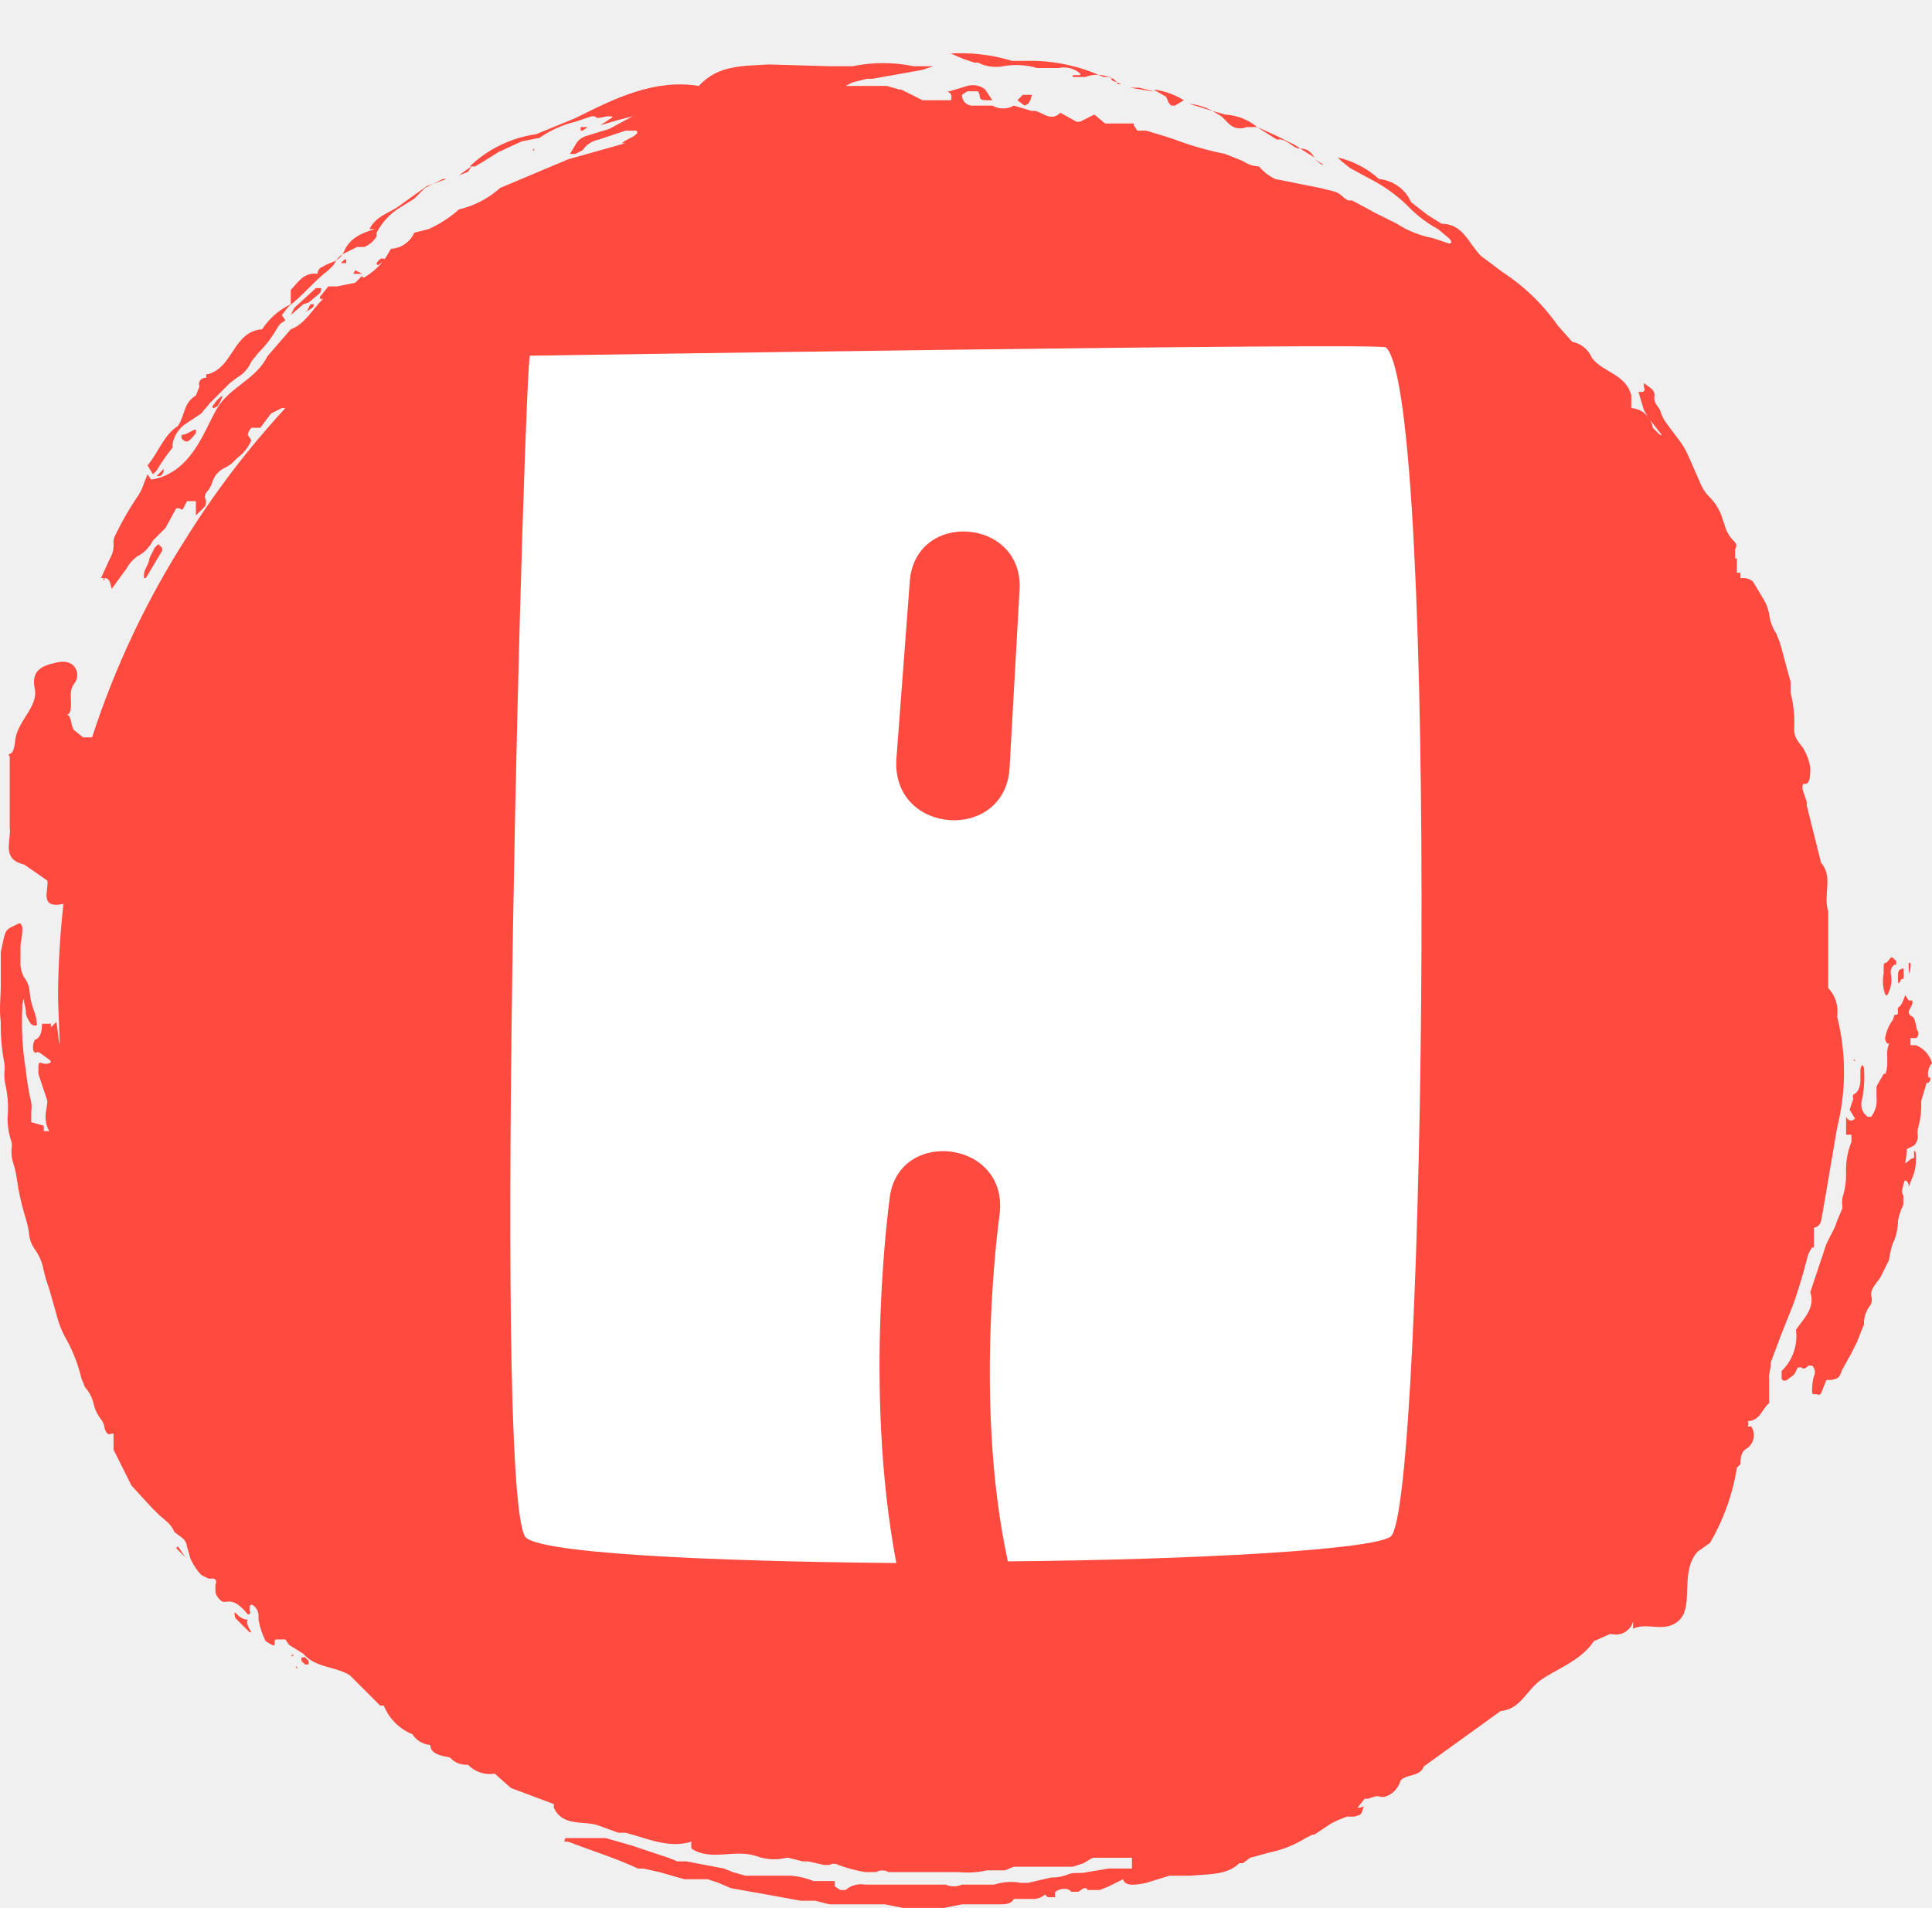
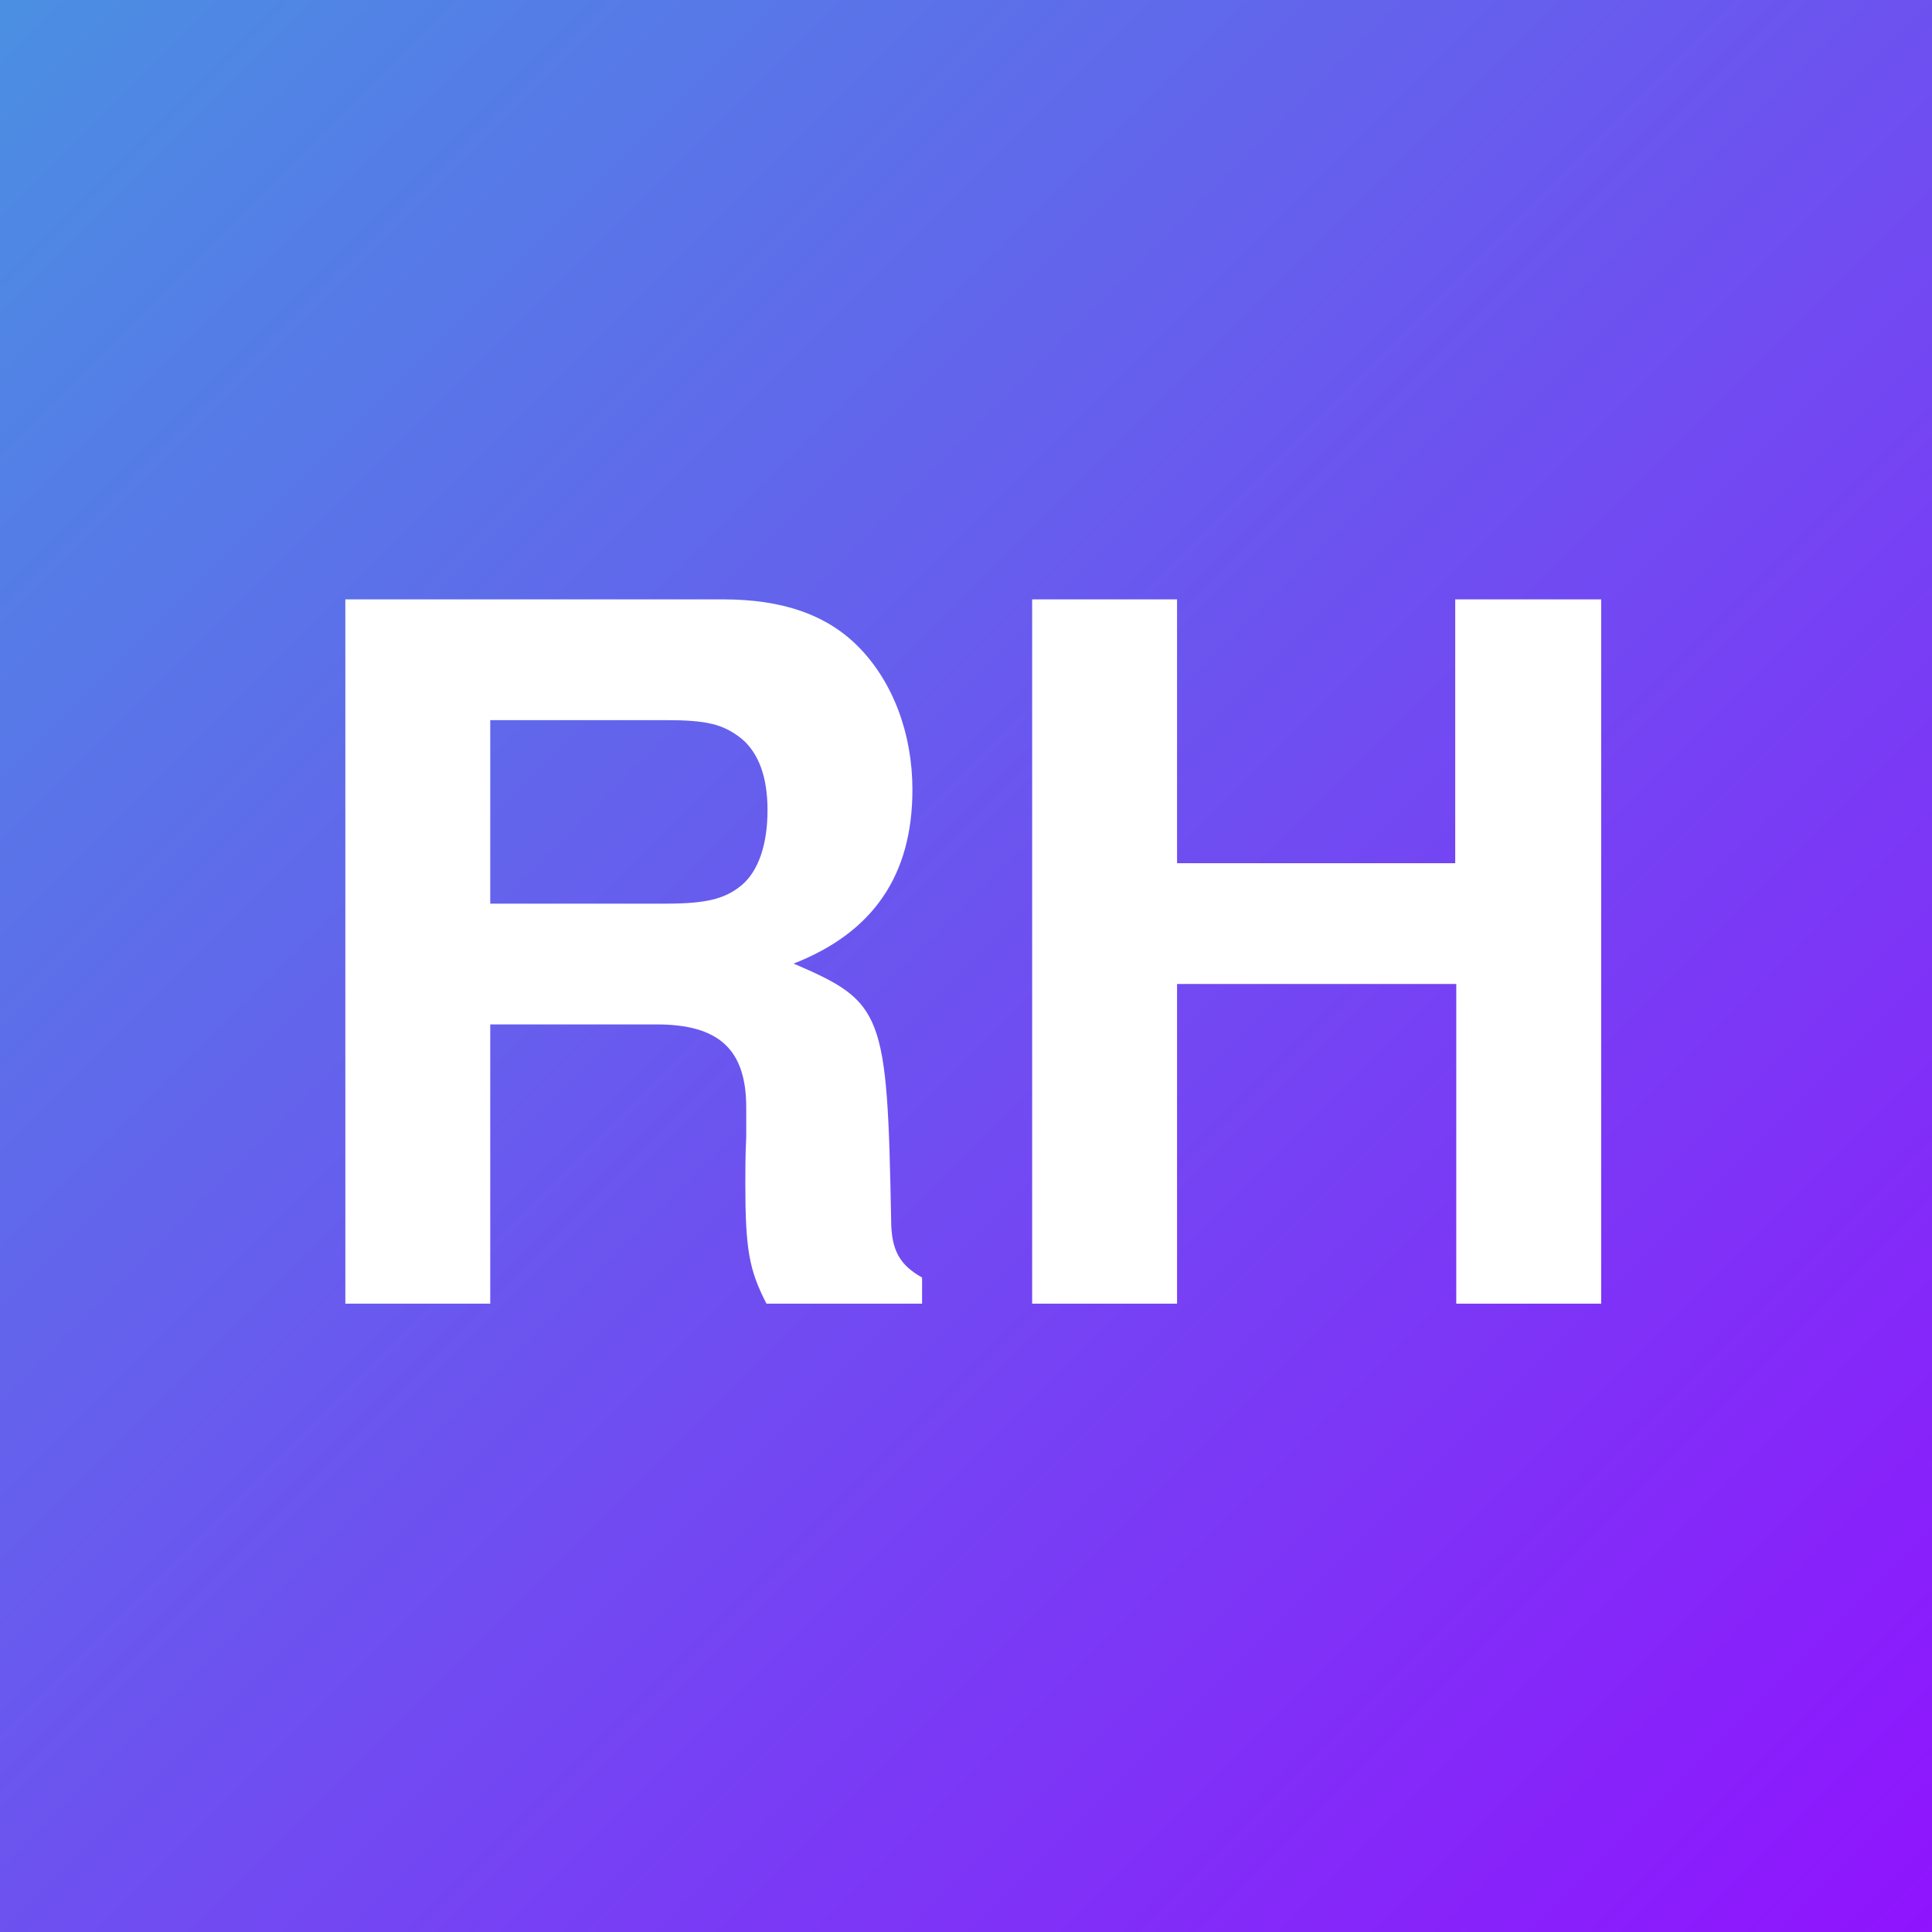
- <svg xmlns="http://www.w3.org/2000/svg" width="308.761" height="304.916" viewBox="0 0 106.008 104.687" class="css-1j8o68f" version="1.1" id="svg23">
-   <defs id="SvgjsDefs2684" />
-   <g id="SvgjsG2685" featurekey="rootContainer" transform="matrix(0.9820593,0,0,0.9820593,-0.05456052,0)" fill="#ff4a3f">
-     <g id="g17">
-       <path d="M19.8 15.3h.5l-.4-.2zm.5.1zm.8-.7c0 .1 0 .1.1.1l.4-.3c-.2-.1-.3-.1-.5.2zm.4-.2zm-4.1 2.3zm-.2.6l.3-.2c.1-.1.1-.2.1-.2h-.2l-.2.4c-.1-.1-.1 0 0 0zm2.2-2.9h-.1l-.2.2h.3zm-2.1 2.4l.6-.5c.1-.1.1-.2.1-.3h-.3l-1.2 1.1-.2.4.7-.6zm-1.1.8z" id="path3" />
-       <path d="M9.7 25v-.2a1.7 1.7 0 0 1 .7-1.1l.9-.6.5-.6.7-.7.4-.4.4-.3a1.9 1.9 0 0 0 .8-.9l.4-.5a5.9 5.9 0 0 0 1-1.3l.2-.3.3-.2-.2-.3.4-.5c.8-.6 1.4-1.4 2.2-2l.3-.3a1.4 1.4 0 0 1 .5-.6l.8-.4h.4a1.4 1.4 0 0 0 .7-.6V13a3.5 3.5 0 0 1 1.3-1.4l.8-.5.2-.2.4-.4 1-.5h.2l-1.1.4-1.4 1c-.6.5-1.4.6-1.8 1.4h.3c-.7.2-1.4.5-1.7 1.2s-.8.6-1.2.9a.4.4 0 0 0-.3.4c-.8-.1-1.1.5-1.5.9v.8a3.9 3.9 0 0 0-1.6 1.4c-1.6.1-1.6 2.1-3 2.5h-.1a.2.2 0 0 0 0 .2c-.3 0-.5.2-.4.5l-.2.5c-.7.4-.6 1.1-1 1.7-.8.5-1.1 1.5-1.7 2.2l.3.5.2-.2a11.6 11.6 0 0 1 .9-1.3zM53.9 3.3l.6.2h.2a2.2 2.2 0 0 0 1.4.2 4.1 4.1 0 0 1 1.9.1h1.2a1.4 1.4 0 0 1 1.2.3.1.1 0 0 1 0 .1H60a.1.1 0 0 0 0 .1h.7a1.8 1.8 0 0 1 1.3 0c.2 0 .1.1.2.2l.5.2h-.2c-.2-.4-.5-.4-.8-.4a9.7 9.7 0 0 0-4.3-.9h-.8A9.8 9.8 0 0 0 53 3h.2zm7.3 3.1zM50.3 4.7zm10.9 1.7h.2-.2zM19 14.7zm32.1-10zm17.6 2.2a.9.9 0 0 0 1 .2h.6a3.1 3.1 0 0 0-1.8-.7l-.7-.2.5.3zm-3.4-1.3c0 .1.1.2.2.3h.2l.5-.3a4.2 4.2 0 0 0-1.7-.6l.7.4zm7.4 2.7l.8.5c-.2-.3-.4-.5-.8-.5z" id="path5" />
-       <path d="M99 76.1l.6-1.6.6-1.5c.2-.5.6-1.8.8-2.6a1.7 1.7 0 0 1 .3-.7h.1v-1.1c.5-.1.4-.6.5-.9l.8-4.7a12.7 12.7 0 0 0 0-6.2 1.9 1.9 0 0 0-.5-1.6v-4.3c-.3-.9.3-1.9-.4-2.7L101 45a.4.4 0 0 0 0-.2l-.2-.6a.5.5 0 0 1 0-.4h.1c.3 0 .3-.5.3-.9a3 3 0 0 0-.4-1.1l-.3-.4a1.1 1.1 0 0 1-.2-.7 6.7 6.7 0 0 0-.2-2v-.6c-.2-.7-.4-1.5-.6-2.2l-.2-.5a2.5 2.5 0 0 1-.4-1.1 2.5 2.5 0 0 0-.3-.8l-.6-1a.8.8 0 0 0-.6-.2h-.1V32h-.2v-.8H97V31a.4.4 0 0 0 0-.1v-.2c.1-.2.1-.3-.1-.5a1.8 1.8 0 0 1-.4-.6l-.2-.6a2.9 2.9 0 0 0-.7-1.2 2.2 2.2 0 0 1-.5-.7l-.7-1.6a4.3 4.3 0 0 0-.6-1l-.6-.8a2.4 2.4 0 0 1-.4-.8l-.2-.3a.6.6 0 0 1-.1-.5.5.5 0 0 0-.2-.4l-.4-.3v.2c.1.2 0 .3-.1.3h-.2l.3 1 .3.5.7.9h-.1l-.2-.2-.2-.2a1.3 1.3 0 0 0-1.2-1.1v-.7c-.3-1.2-1.6-1.3-2.2-2.1a1.5 1.5 0 0 0-1.1-.9l-.8-.9a11.3 11.3 0 0 0-3.1-3l-.8-.6-.4-.3c-.7-.7-1-1.8-2.2-1.8l-.8-.5-.9-.7a2.2 2.2 0 0 0-1.8-1.3 5.1 5.1 0 0 0-2.3-1.2l.2.2.5.4 1.3.7a8.5 8.5 0 0 1 2.1 1.6 6.8 6.8 0 0 0 1.5 1.1l.6.5c.1.1.2.2.1.3H81l-.9-.3a5.6 5.6 0 0 1-2-.8l-1.2-.6-1.3-.7h-.2c-.3-.1-.4-.4-.8-.5l-.8-.2-2.5-.5a2.6 2.6 0 0 1-.9-.7 1.7 1.7 0 0 1-.9-.3l-1-.4a18.1 18.1 0 0 1-2.8-.8l-.6-.2-1-.3h-.5l-.2-.3v-.1h-1.6l-.6-.5-.4.2-.4.2h-.2l-.9-.5c-.6.6-1.1-.2-1.6-.1l-1-.3a1.2 1.2 0 0 1-1.2 0h-1.2a.6.6 0 0 1-.5-.6l.3-.2h.6a.7.7 0 0 1 .1.3c0 .2.2.2.5.2h.2l-.4-.6a1.1 1.1 0 0 0-1-.2l-1 .3H53c.3.2.2.3.2.5h-1.6l-.4-.2-.8-.4h-.1l-.7-.2h-2.3l.4-.2.8-.2h.3l1.7-.3 1.1-.2.6-.2h-1.1a8.4 8.4 0 0 0-3.4 0h-1.3L43 3.6c-1.4.1-2.8 0-3.9 1.2-2.5-.4-4.7.7-6.9 1.8l-2.2.9a6.7 6.7 0 0 0-3.7 1.8h.3l.5-.3.8-.5 1.3-.6 1-.2a6 6 0 0 1 2-.9l.9-.3h.2c.1.2.5 0 .7 0h.2c.1 0 .1.1 0 .1l-.6.4 1-.3.8-.2-1.3.7-1.3.4a1 1 0 0 0-.6.5l-.3.5h.3l.4-.2a1.4 1.4 0 0 1 .9-.6l1.5-.5h.5a.1.1 0 0 1 .1.2c-.2.2-.6.3-.8.5h.2l-3.2.9-3.8 1.6a5.2 5.2 0 0 1-2.3 1.2 6.6 6.6 0 0 1-1.7 1.1l-.8.2a1.5 1.5 0 0 1-1.3.9l-.3.5a3.7 3.7 0 0 1-1.2 1.1h-.1v-.1l-.2.2-.2.2-1 .2h-.5l-.4.5c-.1.1-.1.2 0 .2h.1c-.6.6-1 1.4-1.8 1.7L15 19.9c-.6 1.2-1.8 1.6-2.6 2.6s-1.4 3.9-3.9 4.3l-.2-.3-.2.5a2.7 2.7 0 0 1-.4.8 16.9 16.9 0 0 0-1.2 2.1.8.8 0 0 0-.1.5 1.4 1.4 0 0 1-.2.8l-.5 1.1h.2c.3 0 .3.3.4.6l.8-1.1a2.2 2.2 0 0 1 .6-.7 2 2 0 0 0 .9-.9l.3-.3.4-.4.6-1.1h.2c.1.1.1.1.2 0l.2-.4h.5v.8l.5-.5a.5.5 0 0 0 0-.5.4.4 0 0 1 .1-.3 1.5 1.5 0 0 0 .3-.5 1.3 1.3 0 0 1 .8-.9l.3-.2.3-.3a2.4 2.4 0 0 0 .8-1l-.2-.3c0-.1.1-.3.2-.4h.5l.6-.8.6-.3h.2a48.8 48.8 0 0 0-5.5 7.2h-.1.1a48.4 48.4 0 0 0-5.3 11.2h-.5l-.5-.4c-.2-.2-.1-.7-.4-.9h.1c.3-.5-.1-1.2.3-1.7s.1-1.4-.9-1.2-1.5.5-1.3 1.5-1 1.8-1.1 2.9-.5.5-.3.9v3.9c.1.8-.5 1.8.8 2.1l1.3.9c.1.5-.5 1.6.9 1.3a49.2 49.2 0 0 0-.3 5c0 1.1.1 2.2.1 3.3v-.4c-.1-.4-.1-.8-.2-1.3l-.3.3v-.2h-.5c0 .5-.1.8-.4.9a.9.9 0 0 0-.1.5c0 .1.1.3.2.2s.4.2.7.4-.2.3-.4.2-.2.1-.2.3v.3l.5 1.5c0 .3-.1.6-.1.9a1.7 1.7 0 0 0 .2.8h-.3v-.3l-.7-.2v-.6a1.5 1.5 0 0 0 0-.5 14.6 14.6 0 0 1-.3-1.8 16.6 16.6 0 0 1-.2-3.5.9.9 0 0 1 .1-.5v.2a2.9 2.9 0 0 1 .1.5.8.8 0 0 0 .1.4c.1.2.2.4.4.4s.1-.1.1-.2a2.1 2.1 0 0 0-.1-.5 4.2 4.2 0 0 1-.3-1.3 1.5 1.5 0 0 0-.3-.7 1.6 1.6 0 0 1-.2-.9v-.8c0-.3.1-.6.1-.9a.5.5 0 0 0-.1-.4h-.1c-.8.4-.7.2-1 1.6V55c0 .7-.1 1.4 0 2.1a10.8 10.8 0 0 0 .2 2.3 1.8 1.8 0 0 1 0 .5 3.1 3.1 0 0 0 .1.9 5.9 5.9 0 0 1 .1 1.3 3.9 3.9 0 0 0 .2 1.7 1.2 1.2 0 0 1 0 .4 2.1 2.1 0 0 0 .1.8 4.9 4.9 0 0 1 .2.9 14 14 0 0 0 .5 2.2 5 5 0 0 1 .2 1 1.7 1.7 0 0 0 .3.7 2.9 2.9 0 0 1 .5 1.2 8.5 8.5 0 0 0 .3 1l.4 1.4a5.4 5.4 0 0 0 .6 1.5 8.5 8.5 0 0 1 .8 2.1l.2.5a2.1 2.1 0 0 1 .5 1 2.1 2.1 0 0 0 .4.8 1 1 0 0 1 .2.5c.1.3.2.4.4.3h.1v.9l.5 1 .5 1 1.1 1.2.4.4c.3.3.7.5.9 1l.4.3a.7.7 0 0 1 .3.5l.2.7a3.3 3.3 0 0 0 .6.9l.4.2h.3a.2.2 0 0 1 .1.3 2.5 2.5 0 0 0 0 .5.9.9 0 0 0 .4.5h.2c.4-.1.8.2 1.2.7h.1c0-.1.1-.1 0-.2v-.2c0-.1.1-.2.2-.1a.7.7 0 0 1 .3.6v.2a4.3 4.3 0 0 0 .4 1.2c.5.3.5.3.5.1s0-.2.2-.2h.4l.2.3.8.5c.7.8 1.8.7 2.6 1.2l1.7 1.7h.2a2.9 2.9 0 0 0 1.6 1.6 1.3 1.3 0 0 0 1 .6c0 .5.6.6 1.1.7a1.2 1.2 0 0 0 .8.4h.2a1.7 1.7 0 0 0 1.5.5l.9.8 2.4.9v.2c.5 1.1 1.7.7 2.5 1l1.1.4h.4c1.2.3 2.4.9 3.7.5a.7.7 0 0 0 0 .4c1.1.7 2.4 0 3.6.4a2.9 2.9 0 0 0 1.7.1h.1l.8.2h.3l.9.2h.3a.5.5 0 0 1 .5 0 7.9 7.9 0 0 0 1.5.4h.6a.7.7 0 0 1 .7 0h3.9a5 5 0 0 0 1.6-.1h1l.5-.2H60l.6-.2.5-.3h2.2v.6H62l-1.2.2c-.4.1-.7 0-1 .1a2.4 2.4 0 0 1-1 .2l-1.3.3h-.4a3.1 3.1 0 0 0-1.5.1h-1.8a1.1 1.1 0 0 1-.9 0h-4.5a1.3 1.3 0 0 0-1.1.3H47l-.3-.2v-.3h-1.2a4.1 4.1 0 0 0-1.3-.3h-2.5l-.7-.2-.5-.2-2.1-.4h-.5l-.5-.2-2.1-.7-1.4-.4h-2.2c-.1 0-.1.1-.1.2h.2c1.3.5 2.6.9 3.9 1.5h.3l.9.2 1.4.4h1.3l.6.2.7.3 1.7.3 1.1.2 1.1.2h.8l.8.2h3.1l1 .2h2.3l1-.2H56c.4 0 .6-.1.7-.3h1a1 1 0 0 0 .8-.3c-.1.1 0 .1.1.2h.4v-.2c0-.1 0-.1.2-.2s.6-.1.7.1h.4l.3-.2c.2 0 .2 0 .2.1h.7l.5-.2.8-.4c.1.3.4.4 1.3.2l1.3-.4h1.2c.9-.1 2 0 2.7-.7h.2l.4-.3 1.1-.3a6.1 6.1 0 0 0 2-.8l.4-.2h.1l.9-.6.4-.2.5-.2h.4c.4-.1.4-.1.5-.4s0-.1-.2-.1h-.1l.4-.5h.2c.3-.1.5-.2.7-.1h.2a1.3 1.3 0 0 0 .9-.9c.3-.4 1.1-.2 1.3-.8l4.3-3.1c1.1-.1 1.4-1.1 2.2-1.7s2.3-1.1 3-2.2l.9-.4h.1a1 1 0 0 0 1.2-.7v.4c.8-.4 1.8.3 2.6-.5s0-2.7 1-3.8l.7-.5a12.1 12.1 0 0 0 1.5-4.2l.2-.2c0-.3 0-.7.4-.9a.9.9 0 0 0 .2-1.2h-.2a.3.3 0 0 0 0-.3c.7 0 .8-.7 1.2-1V77a.5.5 0 0 1 0-.2 3.8 3.8 0 0 0 .1-.7zM5.9 32.2z" id="path7" />
-       <path d="M26.4 9.3l-.3.2-.4.3.5-.2zm6.1-2h.1l.3-.2h-.4zm-2.6 1l-.1.1h.1v-.1zm-1.5 1.4zm1.3-.2zm-6.3 3.1zM9.2 26.2l-.4.4H9a.4.4 0 0 0 .2-.4zm3-3.5a2.1 2.1 0 0 0 .3-.6 1.5 1.5 0 0 0-.5.5c-.1.1-.1.2 0 .2zM11 24.2V24c-.2 0-.5.3-.8.3v.2c.3.3.4.2.8-.3zm3 66.2zM73.9 9.2h.1l-.5-.3zm-2.5-1.4c.5-.1.8.4 1.2.5h.1l-.3-.2-1-.5-1.1-.5.3.2zM52.8 3.1zm11.7 2h-.1l-1.2-.2h.5zm2 .7l1.3.4a3.3 3.3 0 0 0-1.3-.4zm-9 0a1 1 0 0 0 .2-.5h-.5l-.3.3.4.3zm9 1.6zM49.9 4.2zm2.9.7zM48.5 4zm13.8 2.1a.5.5 0 0 0 0 .1zm44.8 52.3h-.3V58h.3c.1 0 .2-.3.1-.4s-.1-.7-.3-.8a.3.3 0 0 1-.2-.3l.2-.4a.4.4 0 0 0 0-.2h-.2l-.2-.3c-.1.3-.2.6-.4.7a.5.5 0 0 0 0 .2c0 .1 0 .2-.1.2h-.1a1.1 1.1 0 0 1-.1.3 2.3 2.3 0 0 0-.4.9.4.4 0 0 0 .1.4h.1a1.7 1.7 0 0 0-.1.8v.4a1.8 1.8 0 0 1-.1.5h-.1l-.4.7v.6a1.5 1.5 0 0 1-.3 1.1h-.2l-.2-.2a.9.9 0 0 1-.1-.8 6.5 6.5 0 0 0 .1-1.7c0-.1-.1-.2-.1-.2a.5.5 0 0 0-.1.3v.6c0 .2-.1.6-.3.7s-.1.2-.1.3l-.2.6.3.5c-.2.2-.4.1-.5-.1v1h.3v.4a4.2 4.2 0 0 0-.3 1.4 3.3 3.3 0 0 0 0 .4 4 4 0 0 1-.2 1.3 2 2 0 0 0 0 .6l-.3.7a3.2 3.2 0 0 1-.3.7l-.3.6-.9 2.7c.3.9-.4 1.5-.8 2.1a2.7 2.7 0 0 1-.8 2.3v.4c0 .1.1.2.3.1l.4-.3.2-.4h.2c.1.1.2.1.4-.1h.2a.5.5 0 0 1 .1.6 2.9 2.9 0 0 0-.1.8c0 .1 0 .2.1.2h.2c.1.1.2 0 .3-.3l.2-.5h.3c.4-.1.4-.1.6-.6l.5-.9.3-.6.4-1a1.6 1.6 0 0 1 .3-1 .6.6 0 0 0 .1-.6c0-.2 0-.3.2-.6l.3-.4.5-1a4.7 4.7 0 0 1 .2-.9 3 3 0 0 0 .3-1.3 3.8 3.8 0 0 1 .3-.9v-.5c-.1-.2-.1-.2 0-.6s.1-.2.2-.2a.4.4 0 0 1 .1.3l.2-.5a2.3 2.3 0 0 0 .2-.9v-.3c0-.1 0-.3-.1-.3v.4c-.2 0-.3.2-.5.3a6.4 6.4 0 0 0 .1-.8l.4-.2a.7.7 0 0 0 .2-.6 1.4 1.4 0 0 1 0-.3 4.8 4.8 0 0 0 .2-1.4v-.2l.3-1h.1a.3.3 0 0 0 .1-.3h-.1a.9.9 0 0 1 .2-.8 1.5 1.5 0 0 0-.9-1zm-1.2 7.8zm-.2-9.9zm0 0zM9.1 30.8a.3.3 0 0 0 0-.2l-.2-.2-.2.2-.3.6c0 .3-.3.6-.3.9v.2h.1zm96.3 24.8h.1a1.7 1.7 0 0 0 .2-1.2.5.5 0 0 1 .2-.5h.1v-.2l-.2-.2h-.1c-.1.1-.2.3-.3.3s-.1.1-.1.3v.3a2.2 2.2 0 0 0 .1 1.2zM13.2 90.1c-.1 0 0 .2 0 .3l.8.8h.1c-.2-.3-.3-.6-.2-.7a.9.9 0 0 1-.5-.2zm.8.3zm92.3-35.7h.1a2 2 0 0 0 0-.6c-.3.1-.3.1-.3.6s.1.1.2 0z" id="path9" />
-       <path d="M106.7 62a.6.6 0 0 0 .1-.5c0-.1-.1-.2-.1-.1h-.2v.2c0 .4.1.5.2.4zm.1-8.2h-.1v.6a1 1 0 0 0 .1-.6zM17.1 92.6h-.2v.2l.2.2h.2v-.2zm86.6-33.3c0-.1 0-.1-.1-.1zM9.9 86.5l.5.5-.4-.6z" id="path11" />
-       <circle cx="10.5" cy="87.1" transform="rotate(-24.8 10.4 87.159)" id="circle13" />
-       <path d="M9.7 30.1h-.1v.2-.2h.1zm83.2-6.6l-.2-.3h-.1zm-14.7 77.1zM5.9 32.2zm-.1.2a.3.3 0 0 0 .1-.2v.2zm1.9-4.9zM61.5 2.4zm42.8 58.2v.1-.1zM16.4 92.5h-.1c.1.1.2 0 .1-.1zm.2.7h.1l-.1-.1v.1zm73.9-71.3zm15.2 34.4zM14.6 91.7zm92.1-37zm-.8 11.4zM34.6 0z" id="path15" />
-     </g>
-   </g>
-   <g id="SvgjsG2686" featurekey="nameFeature-0" transform="matrix(2.284354,0,0,2.284354,27.98006,-5.60952)" fill="#ffffff">
-     <path d="M9.6 16.48 l-0.32 4.24 c-0.08 1.8 2.6 1.96 2.72 0.2 l0.24 -4.28 c0.12 -1.76 -2.56 -1.96 -2.64 -0.16 z M0.48 11 l0 0 c0.04 0 20.48 -0.32 20.56 -0.2 c1.28 1.12 0.96 27.8 0.12 28.56 c-0.4 0.32 -4.64 0.56 -9.2 0.6 c-0.84 -3.84 -0.2 -8.32 -0.2 -8.32 c0.24 -1.8 -2.44 -2.12 -2.64 -0.4 c0 0.04 -0.64 4.52 0.16 8.76 c-4.56 -0.04 -8.68 -0.24 -8.92 -0.64 c-0.8 -1.44 0 -28.28 0.12 -28.36 z" id="path20" />
-   </g>
+ <svg xmlns="http://www.w3.org/2000/svg" width="200" height="200" viewBox="0 0 200 200">
+   <defs>
+     <linearGradient id="gradient" x1="0%" y1="0%" x2="100%" y2="100%">
+       <stop offset="0%" style="stop-color:#4A90E2;stop-opacity:1" />
+       <stop offset="100%" style="stop-color:#9013FE;stop-opacity:1" />
+     </linearGradient>
+   </defs>
+   <rect width="200" height="200" fill="url(#gradient)" />
+   <text x="50%" y="50%" font-family="Helvetica, sans-serif" font-size="100" font-weight="bold" text-anchor="middle" dominant-baseline="middle" fill="#ffffff">
+     RH
+   </text>
</svg>
